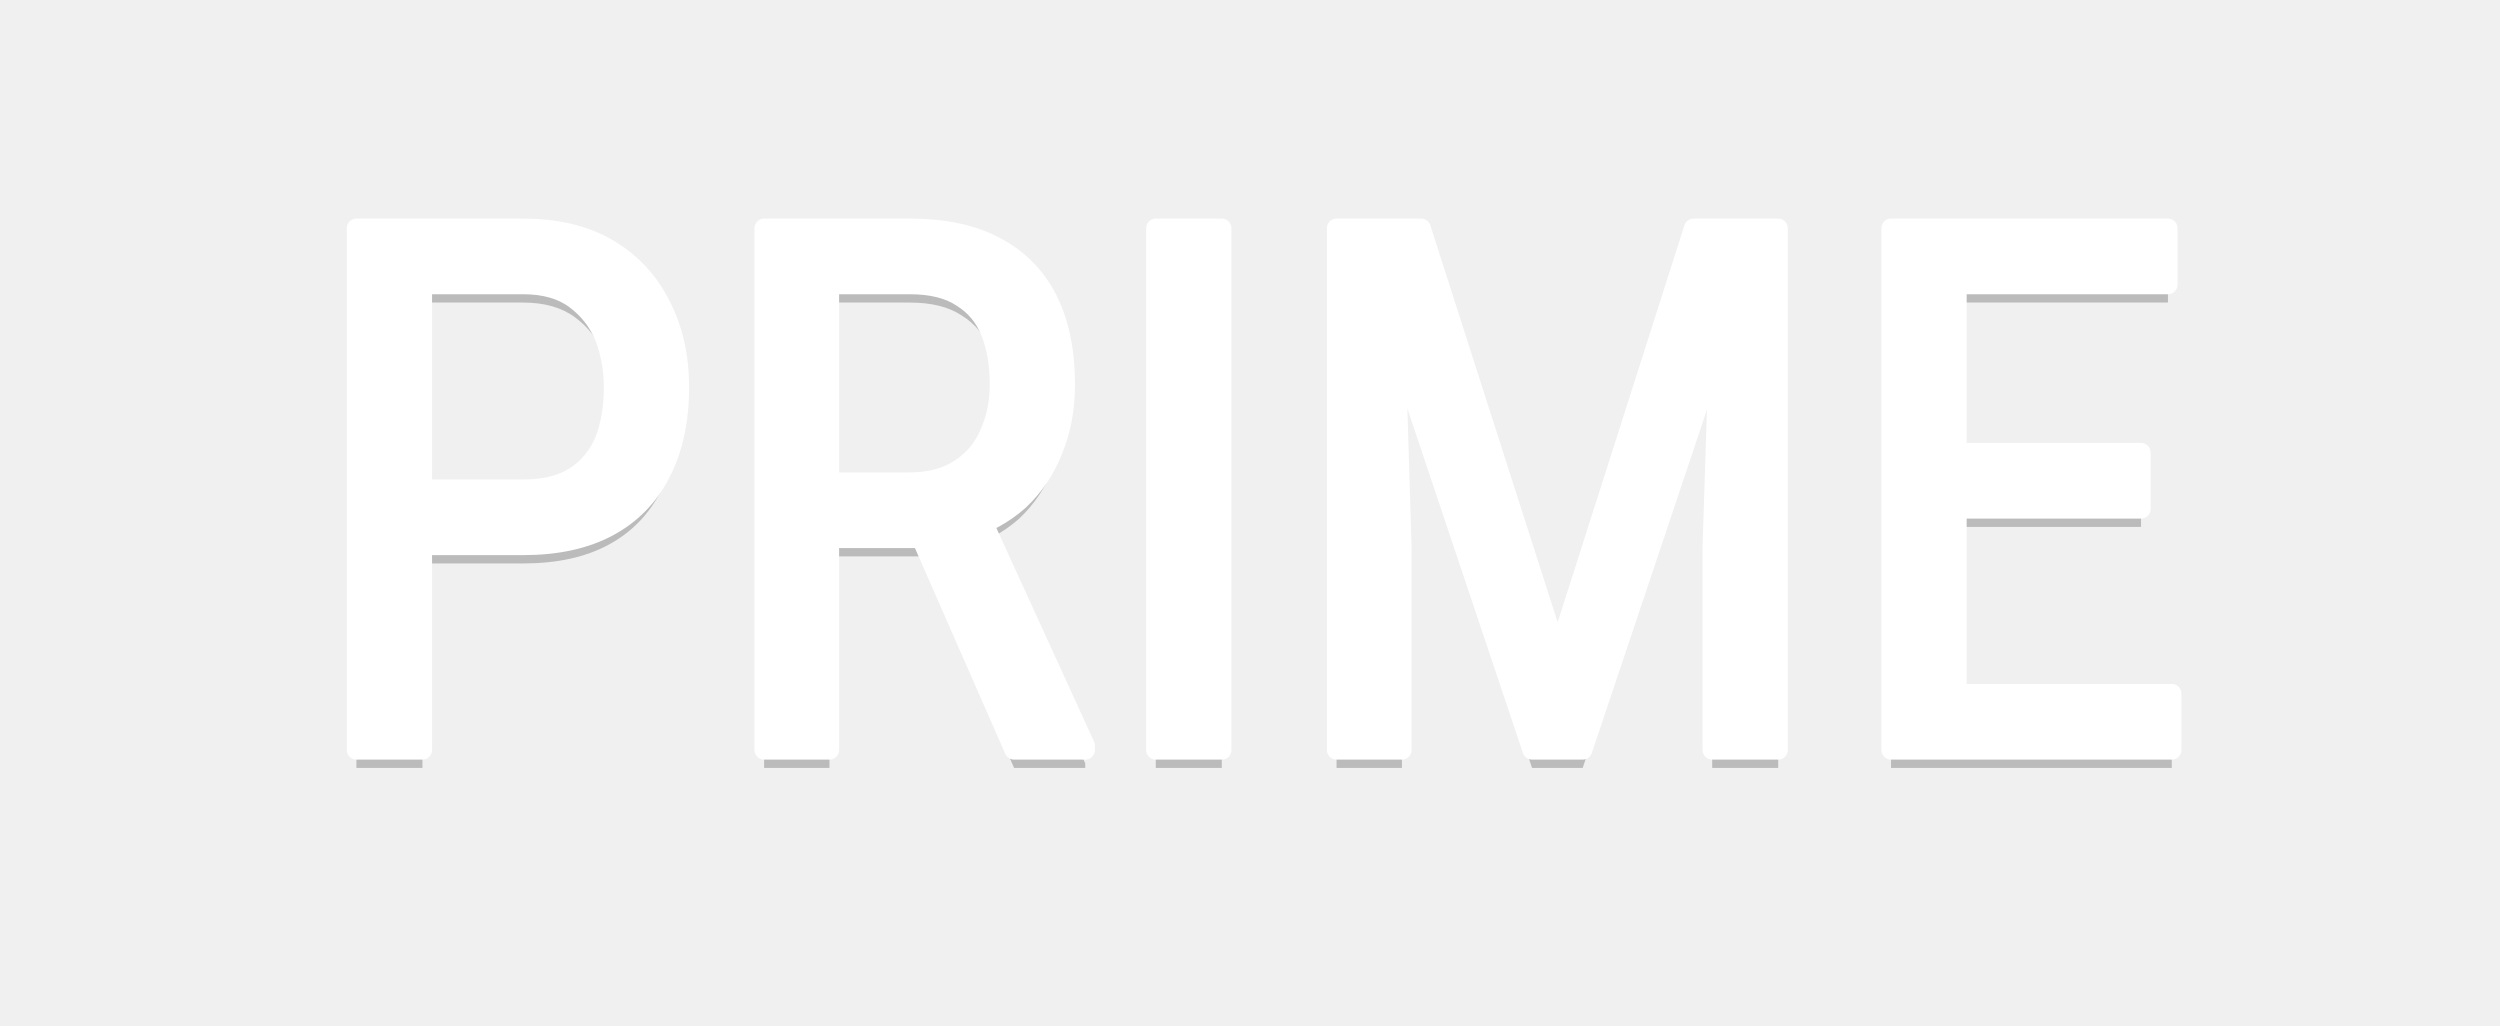
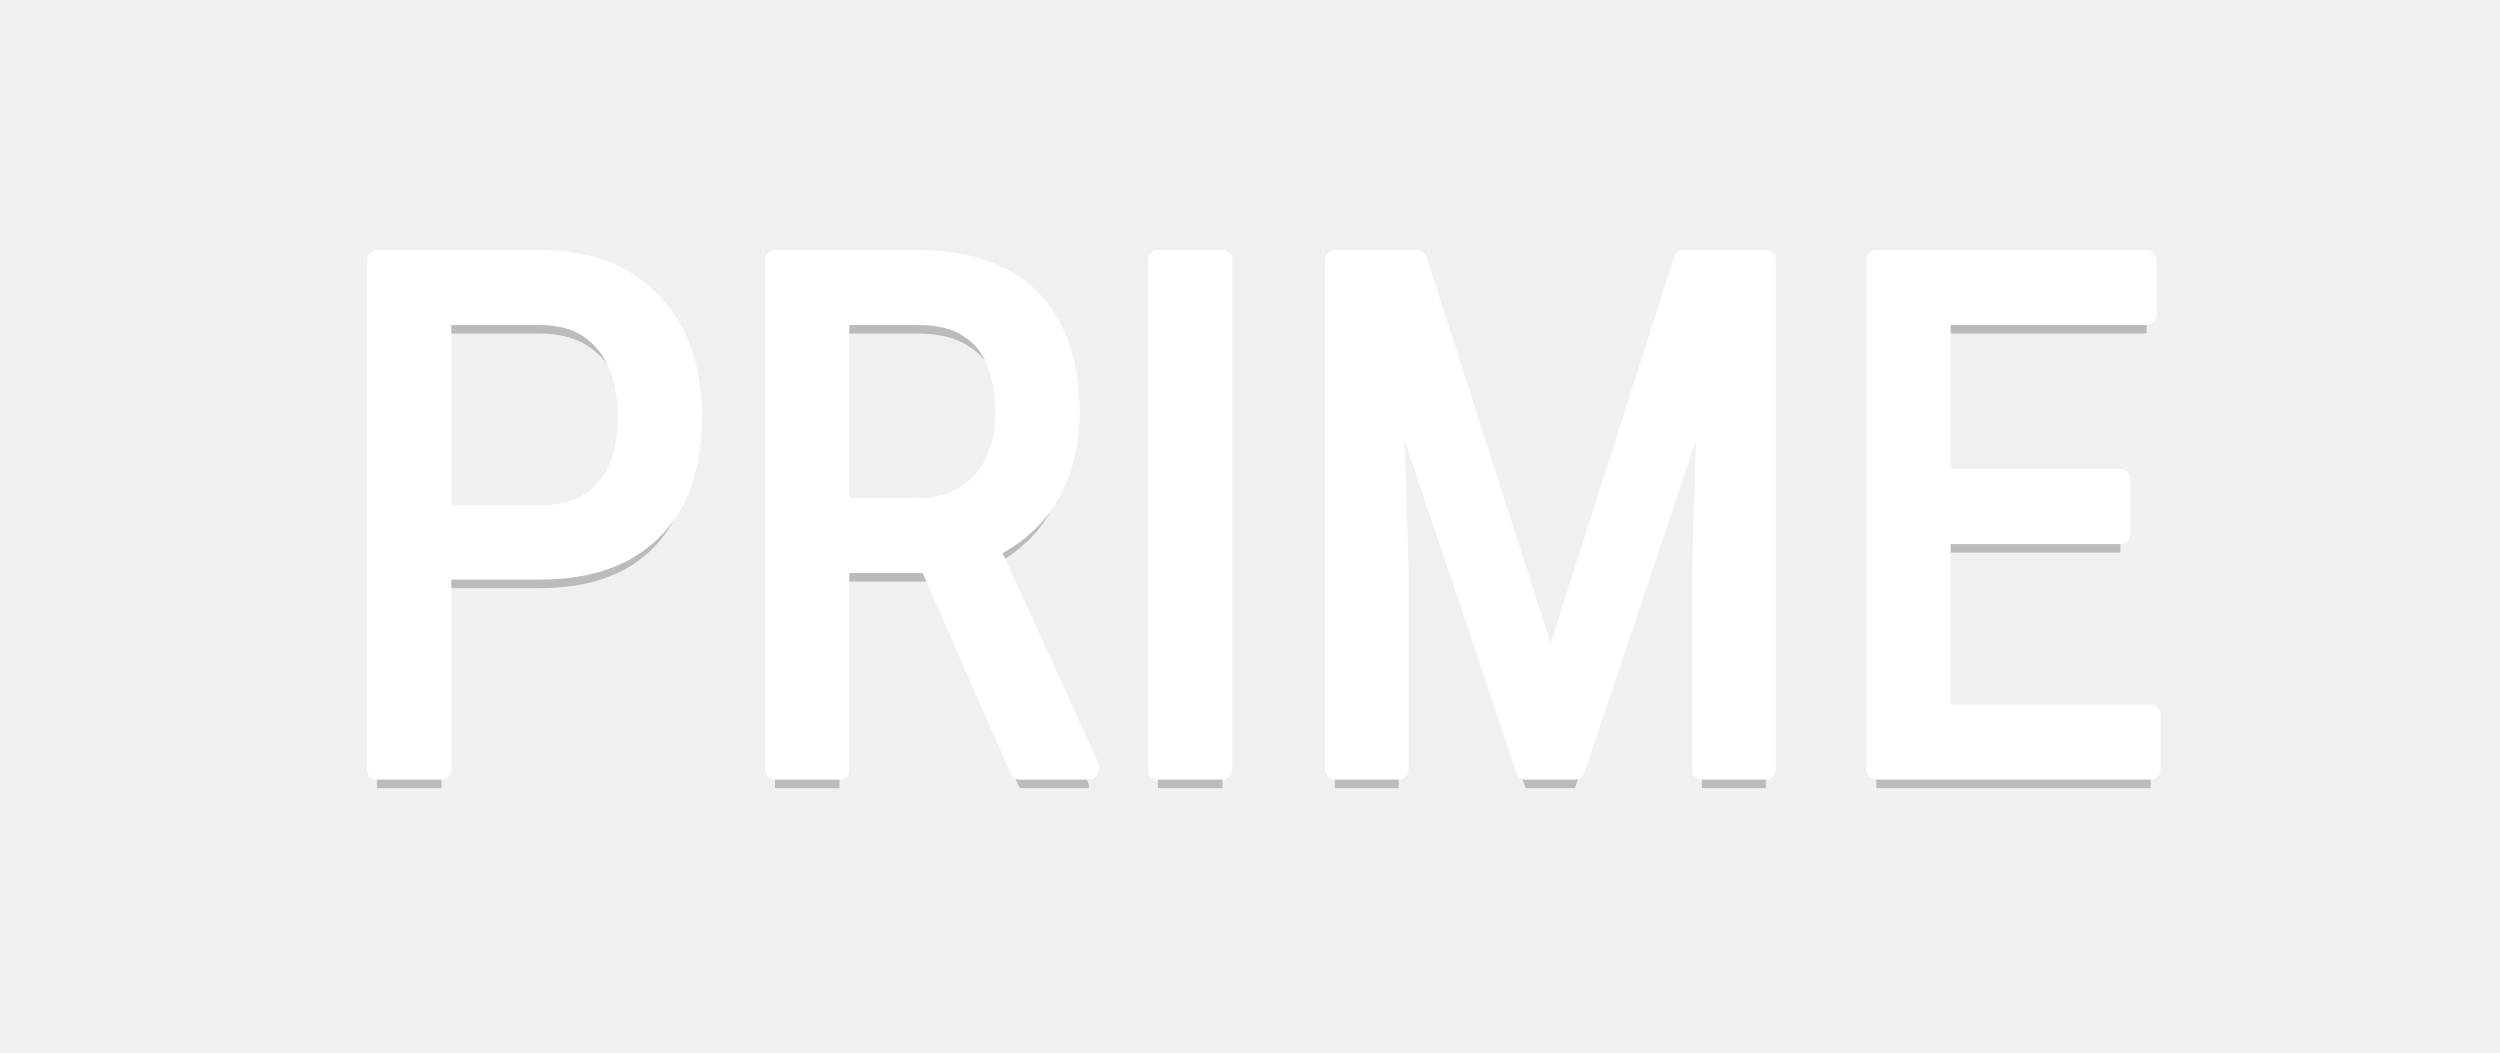
- <svg xmlns="http://www.w3.org/2000/svg" width="39" height="16" viewBox="0 0 39 16" role="img" aria-label="PRIME VIDEO">
-   <path fill="#000000" opacity=".22" d="M8.16 8.79L8.16 8.79L6.38 8.79L6.38 7.91L8.16 7.91Q8.66 7.91 8.97 7.71Q9.28 7.51 9.43 7.15Q9.57 6.79 9.57 6.33L9.57 6.33Q9.57 5.91 9.43 5.54Q9.28 5.18 8.97 4.95Q8.66 4.72 8.16 4.72L8.16 4.72L6.59 4.72L6.59 11.98L5.56 11.98L5.56 3.84L8.16 3.84Q8.95 3.84 9.49 4.16Q10.03 4.48 10.31 5.04Q10.60 5.60 10.60 6.32L10.60 6.32Q10.60 7.10 10.31 7.66Q10.03 8.21 9.49 8.50Q8.95 8.79 8.16 8.79ZM11.92 11.98L11.92 3.84L14.19 3.84Q14.99 3.84 15.52 4.12Q16.06 4.40 16.34 4.94Q16.62 5.49 16.62 6.28L16.62 6.28Q16.62 6.84 16.43 7.30Q16.25 7.76 15.90 8.09Q15.54 8.41 15.04 8.56L15.04 8.56L14.76 8.68L12.73 8.68L12.72 7.80L14.18 7.80Q14.65 7.80 14.96 7.60Q15.28 7.40 15.43 7.05Q15.59 6.70 15.59 6.28L15.59 6.28Q15.59 5.81 15.45 5.46Q15.31 5.11 15.00 4.92Q14.70 4.72 14.19 4.72L14.19 4.72L12.94 4.72L12.94 11.98L11.92 11.98ZM16.93 11.98L15.82 11.98L14.20 8.29L15.27 8.28L16.93 11.91L16.93 11.98ZM18.03 3.84L19.06 3.84L19.06 11.98L18.03 11.98L18.03 3.84ZM23.90 11.98L21.17 3.84L22.17 3.84L24.30 10.48L26.42 3.84L27.42 3.84L24.69 11.98L23.90 11.98ZM20.85 11.98L20.85 3.84L21.72 3.84L21.87 8.80L21.87 11.98L20.85 11.98ZM26.71 8.80L26.87 3.84L27.74 3.84L27.74 11.98L26.71 11.98L26.71 8.80ZM30.34 11.10L33.88 11.10L33.88 11.98L30.34 11.98L30.34 11.10ZM29.50 3.84L30.53 3.84L30.53 11.98L29.50 11.98L29.50 3.84ZM30.34 7.34L33.40 7.34L33.40 8.22L30.34 8.22L30.34 7.34ZM30.34 3.84L33.82 3.84L33.82 4.72L30.34 4.72L30.34 3.84Z" />
-   <path fill="#FFFFFF" stroke="#FFFFFF" stroke-width=".3" stroke-linejoin="round" paint-order="stroke fill" d="M8.16 8.51L8.16 8.51L6.38 8.51L6.38 7.63L8.16 7.63Q8.66 7.63 8.97 7.43Q9.28 7.23 9.43 6.87Q9.57 6.51 9.57 6.05L9.57 6.05Q9.57 5.63 9.43 5.26Q9.28 4.90 8.97 4.67Q8.66 4.44 8.16 4.44L8.16 4.44L6.59 4.44L6.59 11.70L5.56 11.70L5.56 3.56L8.16 3.56Q8.95 3.56 9.49 3.88Q10.03 4.20 10.31 4.76Q10.60 5.32 10.60 6.04L10.60 6.04Q10.60 6.82 10.31 7.38Q10.03 7.93 9.49 8.22Q8.95 8.51 8.16 8.51ZM11.92 11.70L11.92 3.56L14.19 3.56Q14.99 3.56 15.52 3.84Q16.06 4.12 16.34 4.66Q16.62 5.21 16.62 6.00L16.62 6.00Q16.62 6.56 16.43 7.02Q16.25 7.48 15.90 7.81Q15.54 8.13 15.04 8.28L15.04 8.28L14.76 8.40L12.73 8.40L12.72 7.52L14.18 7.52Q14.65 7.52 14.96 7.32Q15.28 7.12 15.43 6.77Q15.59 6.42 15.59 6.00L15.59 6.00Q15.59 5.53 15.45 5.18Q15.31 4.83 15.00 4.64Q14.70 4.44 14.19 4.44L14.19 4.44L12.94 4.44L12.94 11.70L11.92 11.70ZM16.93 11.70L15.82 11.70L14.20 8.01L15.27 8.00L16.93 11.63L16.93 11.70ZM18.03 3.56L19.06 3.56L19.06 11.70L18.03 11.70L18.03 3.56ZM23.90 11.70L21.17 3.56L22.17 3.56L24.30 10.20L26.42 3.56L27.42 3.56L24.69 11.70L23.90 11.70ZM20.85 11.70L20.85 3.56L21.72 3.56L21.87 8.52L21.87 11.70L20.85 11.70ZM26.71 8.52L26.87 3.56L27.74 3.56L27.74 11.70L26.71 11.70L26.71 8.52ZM30.34 10.82L33.88 10.82L33.88 11.70L30.34 11.70L30.34 10.82ZM29.50 3.56L30.53 3.56L30.53 11.70L29.50 11.70L29.50 3.56ZM30.34 7.06L33.40 7.06L33.40 7.94L30.34 7.94L30.34 7.06ZM30.34 3.56L33.82 3.56L33.82 4.44L30.34 4.44L30.34 3.56Z" />
+ <svg xmlns="http://www.w3.org/2000/svg" width="38" height="16" viewBox="0 0 38 16" role="img" aria-label="PRIME VIDEO">
+   <path fill="#000000" opacity=".22" d="M8.20 8.94L8.20 8.94L6.51 8.94L6.51 8.11L8.20 8.11Q8.68 8.11 8.98 7.91Q9.27 7.72 9.41 7.38Q9.54 7.04 9.54 6.60L9.54 6.60Q9.54 6.21 9.41 5.85Q9.27 5.50 8.98 5.29Q8.68 5.07 8.20 5.07L8.20 5.07L6.71 5.07L6.71 11.98L5.73 11.98L5.73 4.23L8.20 4.23Q8.95 4.23 9.47 4.53Q9.99 4.84 10.26 5.37Q10.52 5.91 10.52 6.59L10.52 6.59Q10.52 7.34 10.26 7.87Q9.99 8.39 9.47 8.67Q8.95 8.94 8.20 8.94ZM11.78 11.98L11.78 4.23L13.95 4.23Q14.70 4.23 15.22 4.50Q15.73 4.76 15.99 5.28Q16.26 5.80 16.26 6.56L16.26 6.56Q16.26 7.09 16.08 7.53Q15.91 7.97 15.57 8.27Q15.23 8.58 14.76 8.73L14.76 8.73L14.49 8.84L12.56 8.84L12.55 8.00L13.94 8.00Q14.38 8.00 14.68 7.81Q14.98 7.62 15.13 7.29Q15.28 6.96 15.28 6.56L15.28 6.56Q15.28 6.11 15.14 5.77Q15.01 5.44 14.72 5.26Q14.43 5.07 13.95 5.07L13.95 5.07L12.76 5.07L12.76 11.98L11.78 11.98ZM16.55 11.98L15.50 11.98L13.96 8.47L14.97 8.46L16.55 11.92L16.55 11.98ZM17.60 4.23L18.58 4.23L18.58 11.98L17.60 11.98L17.60 4.23ZM23.19 11.98L20.59 4.23L21.54 4.23L23.57 10.55L25.59 4.23L26.54 4.23L23.94 11.98L23.19 11.98ZM20.29 11.98L20.29 4.23L21.12 4.23L21.26 8.96L21.26 11.98L20.29 11.98ZM25.87 8.96L26.01 4.23L26.84 4.23L26.84 11.98L25.87 11.98L25.87 8.96ZM29.32 11.14L32.69 11.14L32.69 11.98L29.32 11.98L29.32 11.14ZM28.52 4.23L29.50 4.23L29.50 11.98L28.52 11.98L28.52 4.23ZM29.32 7.56L32.23 7.56L32.23 8.40L29.32 8.40L29.32 7.56ZM29.32 4.23L32.63 4.23L32.63 5.07L29.32 5.07L29.32 4.23Z" />
+   <path fill="#FFFFFF" stroke="#FFFFFF" stroke-width=".3" stroke-linejoin="round" paint-order="stroke fill" d="M8.20 8.66L8.20 8.66L6.51 8.66L6.51 7.83L8.20 7.83Q8.68 7.83 8.98 7.63Q9.27 7.44 9.41 7.10Q9.54 6.76 9.54 6.32L9.54 6.32Q9.54 5.93 9.41 5.57Q9.27 5.22 8.98 5.01Q8.68 4.79 8.20 4.79L8.20 4.79L6.71 4.79L6.71 11.70L5.73 11.70L5.73 3.95L8.20 3.95Q8.95 3.95 9.47 4.25Q9.99 4.56 10.26 5.09Q10.52 5.63 10.52 6.31L10.52 6.31Q10.52 7.06 10.26 7.59Q9.99 8.11 9.47 8.39Q8.95 8.66 8.20 8.66ZM11.78 11.70L11.78 3.95L13.95 3.95Q14.70 3.95 15.22 4.22Q15.73 4.48 15.99 5.00Q16.26 5.52 16.26 6.28L16.26 6.28Q16.26 6.81 16.08 7.25Q15.91 7.69 15.57 7.99Q15.23 8.30 14.76 8.45L14.76 8.45L14.49 8.56L12.56 8.56L12.55 7.72L13.94 7.72Q14.38 7.72 14.68 7.53Q14.98 7.34 15.13 7.01Q15.28 6.68 15.28 6.28L15.28 6.28Q15.28 5.83 15.14 5.49Q15.01 5.16 14.72 4.98Q14.43 4.79 13.95 4.79L13.95 4.79L12.76 4.79L12.76 11.70L11.78 11.70ZM16.55 11.70L15.50 11.70L13.96 8.19L14.97 8.18L16.55 11.64L16.55 11.70ZM17.60 3.95L18.58 3.95L18.58 11.70L17.60 11.70L17.60 3.95ZM23.19 11.70L20.59 3.95L21.54 3.95L23.57 10.27L25.59 3.95L26.54 3.95L23.94 11.70L23.19 11.70ZM20.29 11.70L20.29 3.95L21.12 3.95L21.26 8.68L21.26 11.70L20.29 11.70ZM25.87 8.68L26.01 3.95L26.84 3.95L26.84 11.70L25.87 11.70L25.87 8.68ZM29.32 10.86L32.69 10.86L32.69 11.70L29.32 11.70L29.32 10.86ZM28.52 3.95L29.50 3.95L29.50 11.70L28.52 11.70L28.52 3.95ZM29.32 7.28L32.23 7.28L32.23 8.12L29.32 8.12L29.32 7.28ZM29.32 3.95L32.63 3.95L32.63 4.79L29.32 4.79L29.32 3.95Z" />
</svg>
